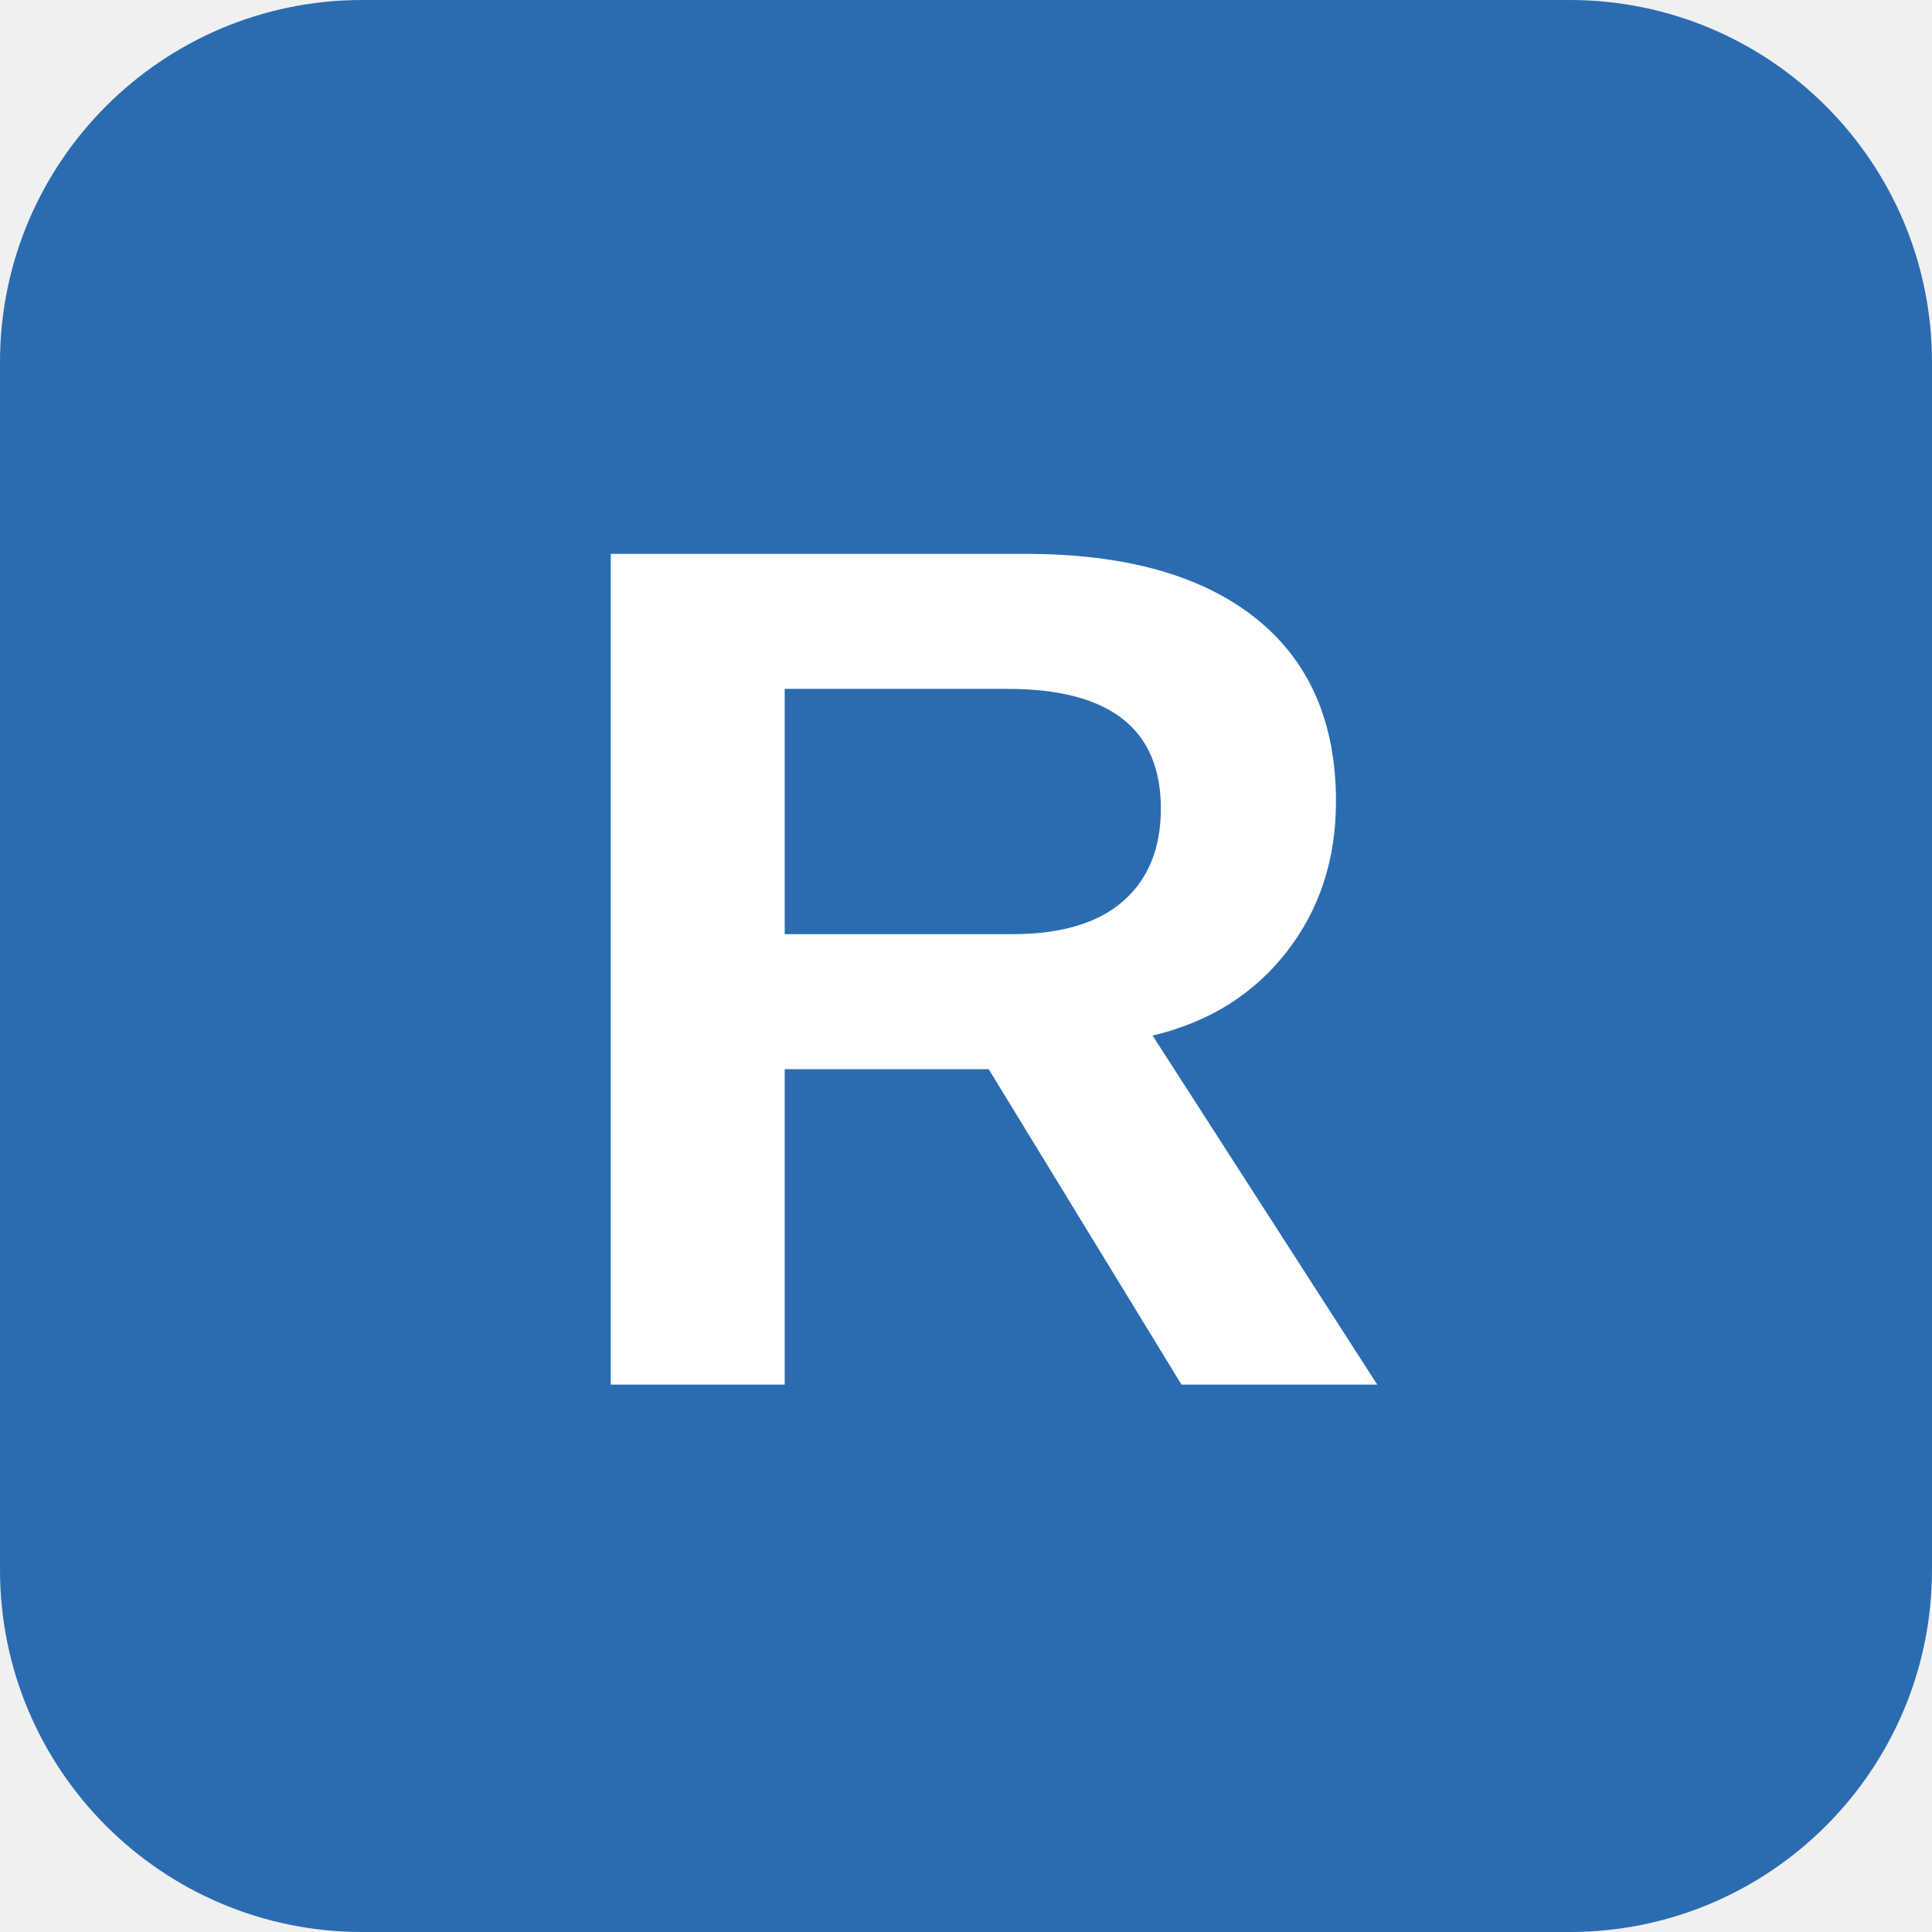
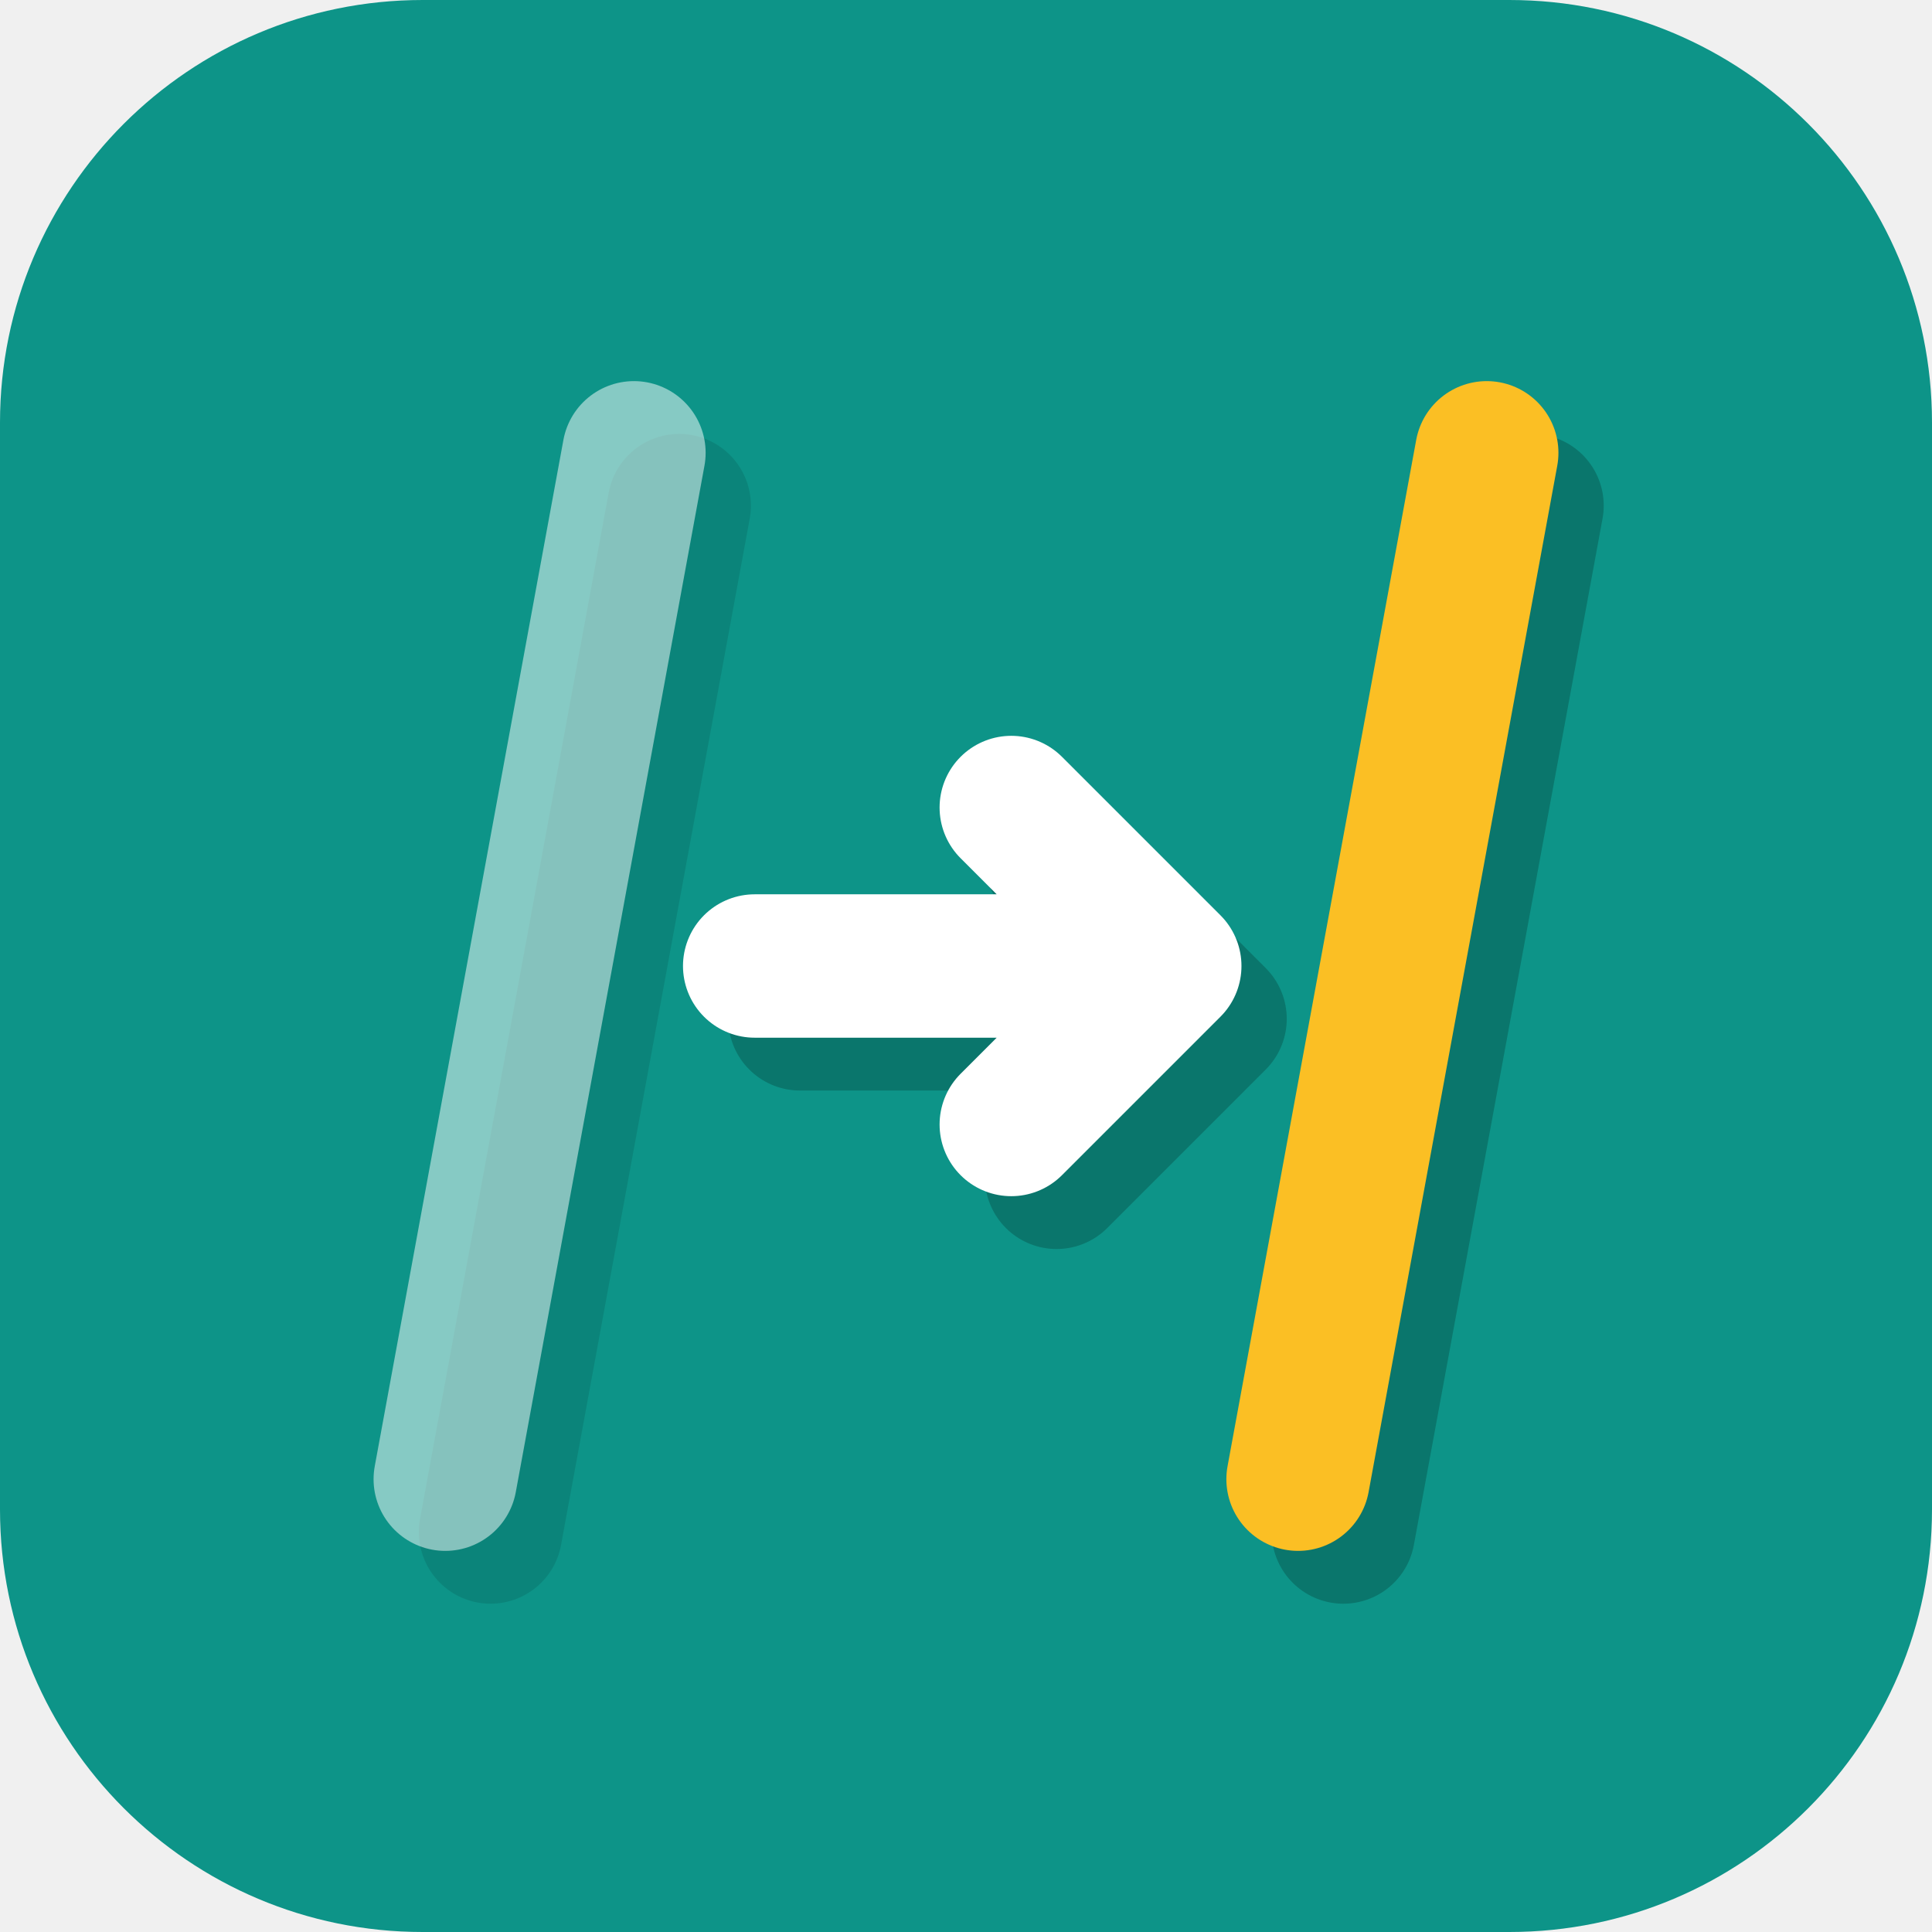
- <svg xmlns="http://www.w3.org/2000/svg" viewBox="0 0 512 512">
-   <rect width="512" height="512" rx="96" fill="#2b6cb0" />
-   <text x="256" y="256" fill="#fff" font-family="Arial, Helvetica, sans-serif" font-size="320" font-weight="700" text-anchor="middle" dominant-baseline="central">R</text>
+ <svg xmlns="http://www.w3.org/2000/svg" viewBox="0 0 512 512" fill="none">
+   <rect width="512" height="512" rx="112" fill="#0d9488" />
+   <g stroke="#064943" stroke-opacity="0.4" stroke-width="38" stroke-linecap="round" stroke-linejoin="round" transform="translate(12 14)">
+     <path d="M118 392 L168 120" stroke-opacity="0.2" />
+     <path d="M344 392 L394 120" />
+     <path d="M200 256 H306 M268 214 L310 256 L268 298" />
+   </g>
+   <g stroke-width="38" stroke-linecap="round" stroke-linejoin="round">
+     <path d="M118 392 L168 120" stroke="#fff" stroke-opacity="0.5" />
+     <path d="M344 392 L394 120" stroke="#fbbf24" />
+     <path d="M200 256 H306 M268 214 L310 256 L268 298" stroke="#fff" />
+   </g>
</svg>
